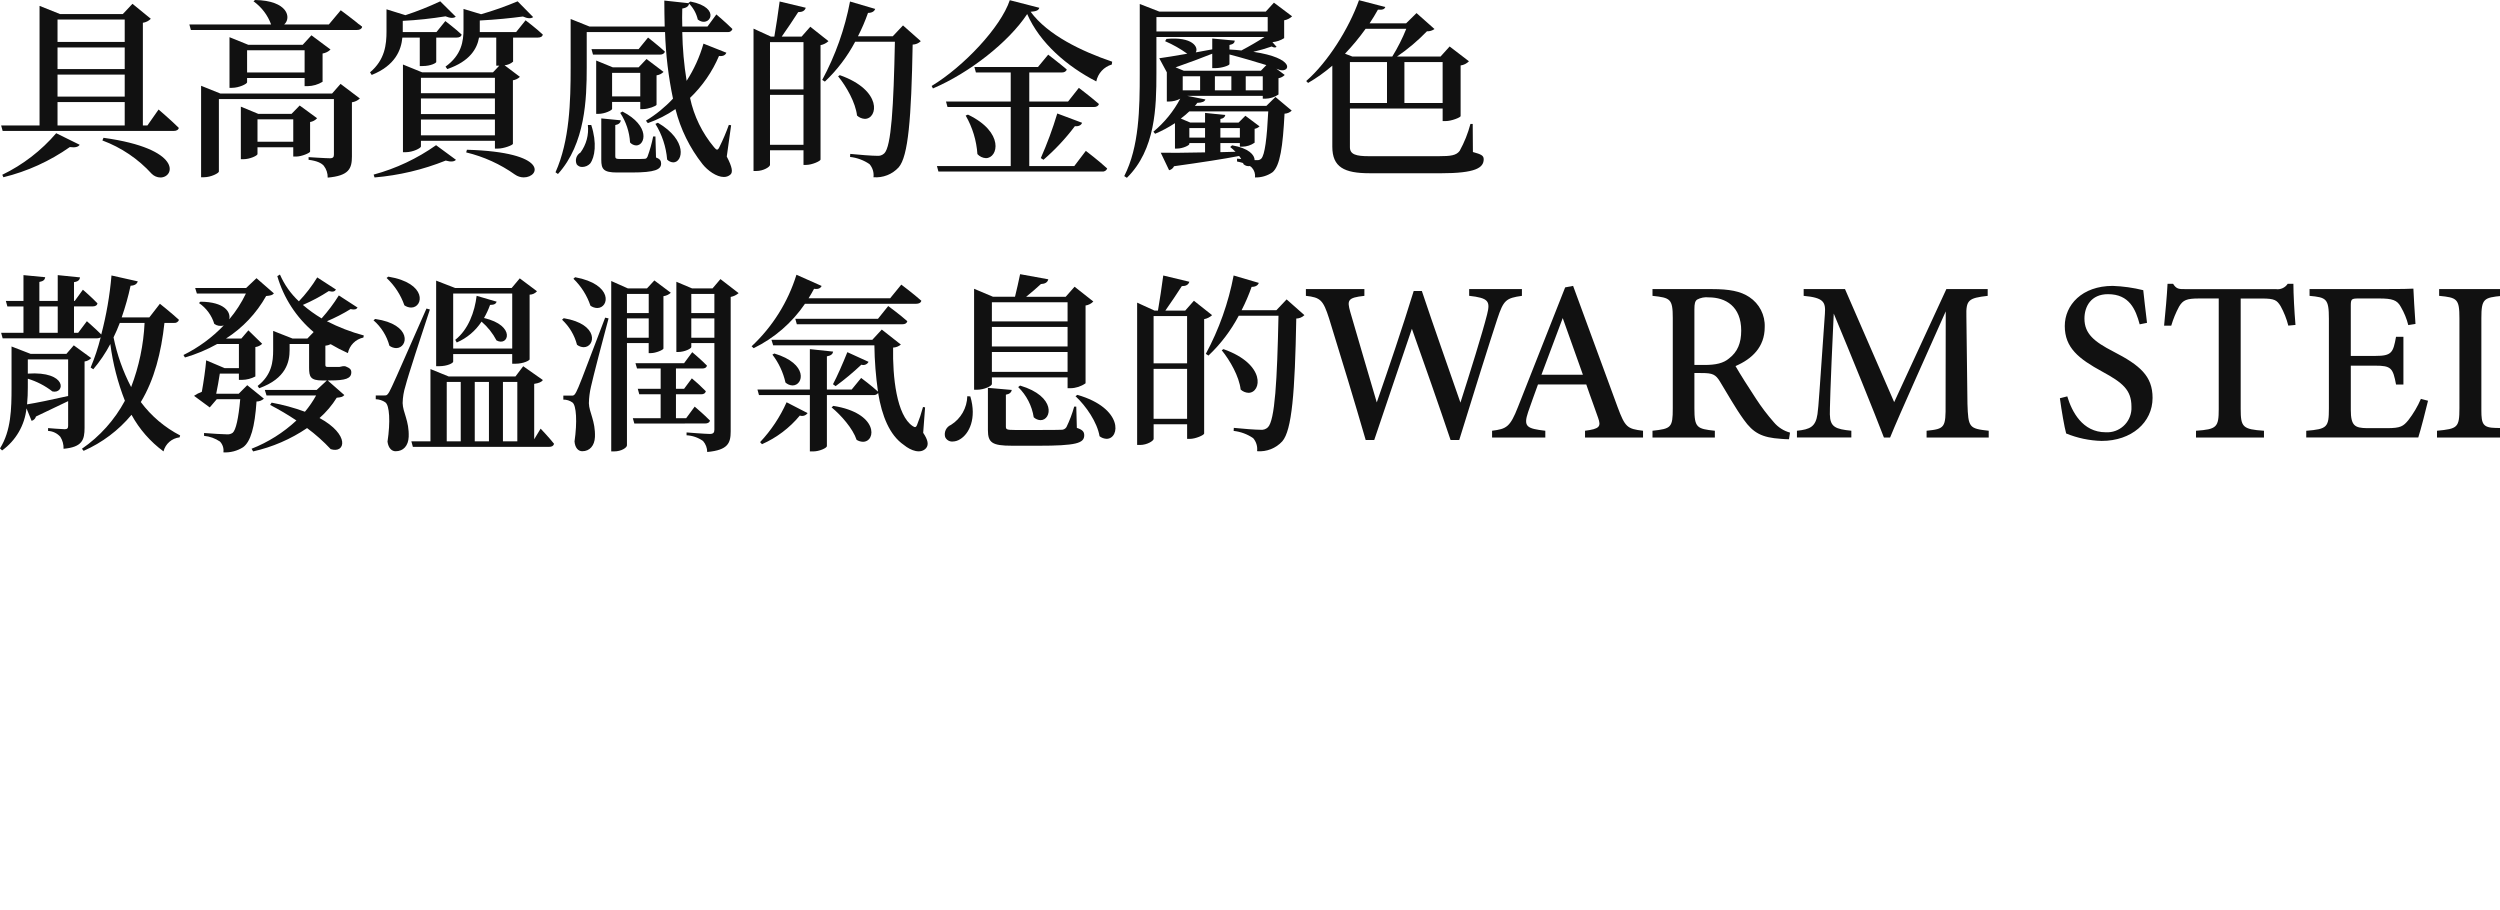
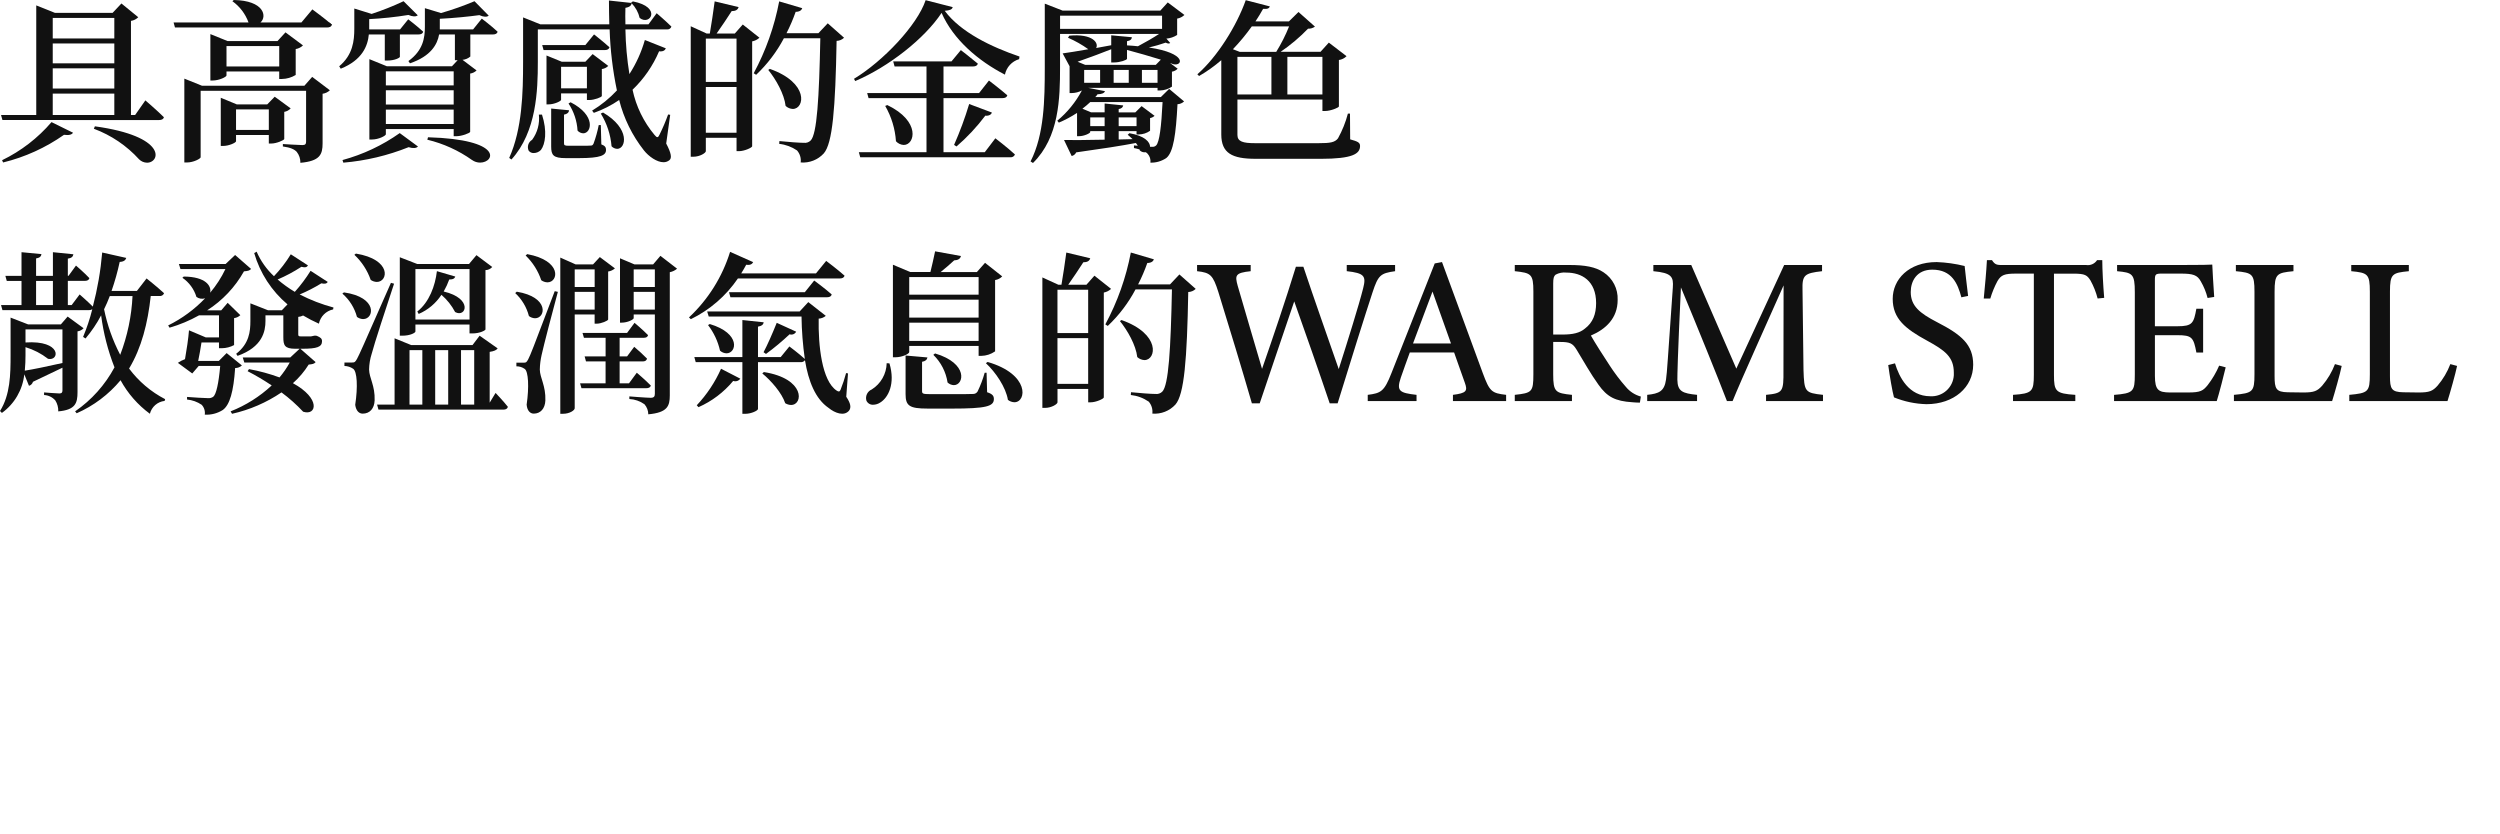
- <svg xmlns="http://www.w3.org/2000/svg" width="550" height="200" viewBox="0 0 550 200" fill="#111">
+ <svg xmlns="http://www.w3.org/2000/svg" width="600" height="200" viewBox="0 0 600 200" fill="#111">
  <path d="M33.389,38.246A27.725,27.725,0,0,0,22.523,30.9l.25-.584c17.446,2.409,15.7,8.733,12.515,8.734a2.78,2.78,0,0,1-1.9-.806ZM.5,38.45a36.6,36.6,0,0,0,11.865-9.143l5.163,2.546c-.292.459-.958.668-2.165.5A43.29,43.29,0,0,1,.749,38.993Zm.083-9.643L.25,27.6H8.7V1.294l4.5,1.8H27.019L29.143.835l4.038,3.3a3.1,3.1,0,0,1-1.749.877V27.6h1l2.456-3.507s2.831,2.421,4.455,4.049c-.125.459-.541.668-1.166.668ZM12.656,27.6h14.78V22.461H12.656Zm0-6.346h14.78V16.407H12.656Zm0-6.054h14.78V10.437H12.656Zm0-5.97h14.78V4.3H12.656Z" />
  <path d="M71.219,36.446c-.541-.584-1.457-1.044-3.331-1.294v-.584s3.747.251,4.7.251c.708,0,.874-.292.874-.835V21.793H48.155V37.74c0,.334-1.707,1.253-3.289,1.253h-.625V18.87l4.247,1.712H73.051l1.874-2.129,4.246,3.215a3.223,3.223,0,0,1-1.749.835V34.4c0,2.672-.624,4.258-5.329,4.676a4.111,4.111,0,0,0-.874-2.63M52.985,35.027V23.463l3.83,1.586h7.327l1.79-1.837,3.83,2.8a2.669,2.669,0,0,1-1.541.835V33.36c-.041.292-1.873,1.085-3.08,1.085h-.625V32.4H56.648v1.5c0,.334-1.666,1.127-3.123,1.127Zm3.664-3.841h7.868V26.26H56.648ZM50.49,19.331V8.183l4.122,1.67H66.6l1.915-2.088,4.2,3.131a3.25,3.25,0,0,1-1.748.877v6.22a6.5,6.5,0,0,1-3.289.96h-.666v-1.8H54.358v.96c0,.334-1.749,1.211-3.331,1.211Zm3.872-3.382H67.015V11.063H54.358ZM41.994,6.6l-.333-1.211H59.646a10.8,10.8,0,0,0-3.872-5.1L56.107,0c7.286.125,8.035,3.966,6.411,5.386h9.825l2.623-3.131s2.914,2.129,4.7,3.674c-.125.459-.541.668-1.165.668Z" />
  <path d="M82.2,38.413a43.53,43.53,0,0,0,13.738-6.471l4.371,3.215c-.375.418-1.124.5-2.248.167A54.282,54.282,0,0,1,82.4,39.04Zm31.1,0a30.991,30.991,0,0,0-10.741-4.884l.166-.585c18.249.53,16.017,6.082,12.5,6.082a3.327,3.327,0,0,1-1.922-.617ZM88.65,33.482V14.195l4.205,1.711h15.612l1.374-1.461h-.666V8.266h-3.789c-.416,2.38-1.957,5.219-6.994,6.93l-.375-.543c3.539-2.547,3.955-5.594,3.955-8.224V1.962l3.872,1.169A71.663,71.663,0,0,0,113.879.292l3.414,3.465c-.458.376-1.249.334-2.248-.125-2.415.334-6.078.71-9.492.877V7.056h7.993l2.082-2.589S118,6.262,119.416,7.6c-.083.459-.5.668-1.082.668H112.88v5.3a3.319,3.319,0,0,1-1.873.793l3.372,2.546a2.807,2.807,0,0,1-1.54.752V31.645c-.042.292-2,1.044-3.289,1.044h-.666V30.977H92.605V32.23c0,.334-1.707,1.252-3.331,1.252Zm3.955-3.716h16.278V26.3H92.605Zm0-4.675h16.278V21.667H92.605Zm0-4.592h16.278V17.117H92.605ZM81.41,15.907C84.7,13.151,85.032,9.77,85.032,6.89V2.046l4.16,1.294A66.659,66.659,0,0,0,96.852.292l3.413,3.382c-.458.376-1.249.334-2.248-.084a85.854,85.854,0,0,1-9.409,1V7.056h7.411l1.957-2.422s2.248,1.712,3.58,2.964c-.083.459-.5.668-1.083.668h-4.5v5.386c-.042.209-1.166.877-3,.877h-.624V8.266h-3.83c-.25,2.714-1.54,6.137-6.744,8.224ZM79.666,5.929C79.541,6.388,77.88,4.384,79.666,5.929Z" />
  <path d="M154.558,36.112A32.31,32.31,0,0,1,148.6,24a26.064,26.064,0,0,1-6.078,3.089l-.416-.543a27.862,27.862,0,0,0,5.953-4.843A84.572,84.572,0,0,1,146.31,7.054H129.079V14.9c0,6.8-.291,16.7-6.328,23.379l-.541-.376c3.123-6.972,3.331-15.614,3.331-23V4.175l4.163,1.67h16.528c-.041-1.879-.083-3.757-.083-5.72L151.56.71l-.083-.083.416-.292c7.078,1.378,4.122,5.97,1.624,3.966A7.444,7.444,0,0,0,151.6.793c-.083.5-.458.918-1.5,1.085-.042,1.336-.042,2.63,0,3.966h5.537L157.6,3.173s2.207,1.879,3.539,3.215a1,1,0,0,1-1.083.668H150.1a75.042,75.042,0,0,0,.958,10.729A30.616,30.616,0,0,0,154.766,9.6l5.038,2c-.208.5-.708.835-1.624.71a27.868,27.868,0,0,1-6.37,9.226A25.008,25.008,0,0,0,157.1,32.4c.583.71.832.71,1.207-.126a44.7,44.7,0,0,0,2.04-4.8l.5.083-.958,6.889c1.207,2.3,1.416,3.507.75,4.008a2.135,2.135,0,0,1-1.4.48c-1.6,0-3.548-1.4-4.681-2.822m-18.776,1.837c-3,0-3.5-.71-3.5-2.8v-9.1l4.288.418c-.042.543-.458.918-1.207,1.044v6.847c0,.5.125.626,1.166.626H139.2c1.249,0,2.165,0,2.539-.042.375,0,.5-.083.708-.459a29.164,29.164,0,0,0,1.249-4.467h.5l.125,4.634c.916.334,1.124.751,1.124,1.336,0,1.294-1.291,1.962-6.453,1.962Zm-8.91-1.8a2.036,2.036,0,0,1,.833-2.589,8.607,8.607,0,0,0,1.624-6.054h.749c1.291,3.966.791,7.1-.25,8.475a2.4,2.4,0,0,1-1.723.75,1.436,1.436,0,0,1-1.233-.582m19.9-1.044a17.694,17.694,0,0,0-2.581-7.849l.541-.251c6.6,3.866,5.52,8.72,3.385,8.72a1.991,1.991,0,0,1-1.345-.62m-8.16-3.757a13.185,13.185,0,0,0-2.165-6.513l.5-.292c6.168,3.161,5.031,7.454,3.02,7.454a1.942,1.942,0,0,1-1.354-.649Zm-7.452-6.3V13.318l3.664,1.5h5.662l1.748-1.837,3.747,2.839a2.651,2.651,0,0,1-1.541.751v6.471c-.042.292-1.832.96-2.956.96h-.625V22.419h-6.2v1.545c0,.292-1.582,1.085-3,1.085Zm3.5-3.841h6.2V16.031h-6.2Zm-4.2-9.188-.333-1.211H140.49l2.081-2.547s2.248,1.753,3.705,3.089c-.125.459-.541.668-1.124.668Z" />
  <path d="M191.3,36.113a9.409,9.409,0,0,0-4.288-1.586l.041-.668c1.957.209,4.871.418,5.87.418a1.978,1.978,0,0,0,1.624-.543c1.54-1.5,2.04-10.27,2.331-24.548h-8.743a33.927,33.927,0,0,1-6.661,8.767l-.583-.376A59.963,59.963,0,0,0,187.005.334l5.537,1.628c-.167.5-.666.877-1.582.877a40.614,40.614,0,0,1-2.207,5.135h7.66l2.248-2.38,3.913,3.465a2.66,2.66,0,0,1-1.79.751c-.292,16.2-.957,24.59-3.081,27.011a6.757,6.757,0,0,1-5.537,2.171,3.692,3.692,0,0,0-.873-2.88Zm-25.524,1.5V6.3l3.83,1.753h.75c.375-2.213.874-5.427,1.166-7.724l5.745,1.378c-.208.668-.749.96-1.666.96-1,1.587-2.456,3.716-3.622,5.386h4.372l1.915-2.171,4,3.173a3.575,3.575,0,0,1-1.748.877V35.11c-.042.334-1.874,1.169-3.164,1.169h-.583V33.065H169.4V36.28c0,.418-1.415,1.336-3,1.336Zm3.622-5.761h7.369V20.874H169.4Zm0-12.19h7.369V9.268H169.4Zm19.15,5.766c-.333-2.88-2.332-6.387-4.163-8.642l.375-.25c9.467,3.34,8.362,9.612,5.514,9.613a2.72,2.72,0,0,1-1.725-.726Z" />
  <path d="M206.455,37.74l-.333-1.211h16.237V23.546H208.453l-.333-1.211h14.238V15.948H214.7l-.333-1.211h13.989l2.248-2.714s2.5,1.92,4.08,3.256c-.125.459-.542.668-1.124.668h-7.119v6.387h8.535l2.373-3.006s2.748,2.087,4.413,3.549c-.125.459-.541.668-1.124.668h-14.2V36.53h9.909l2.539-3.34s2.956,2.254,4.7,3.883a1.049,1.049,0,0,1-1.124.668Zm22.523-2.964a84.5,84.5,0,0,0,3.622-9.811l5.454,2.046c-.167.5-.708.835-1.582.751a47.416,47.416,0,0,1-6.911,7.389ZM215.031,33.9a19.6,19.6,0,0,0-2.581-8.475l.5-.209c8.066,3.873,6.648,9.575,3.947,9.575a2.7,2.7,0,0,1-1.866-.891M204.96,18.913c7.036-4.259,15.2-12.9,17.194-18.87l6.495,1.67c-.125.543-.666.793-1.915.877,3.789,5.135,11.2,8.684,17.944,10.98l-.083.626a4.893,4.893,0,0,0-3.414,3.716c-6.411-3.3-12.407-8.433-15.2-14.82-4.08,6.179-12.7,12.942-20.733,16.365Z" />
  <path d="M247.333,38.742c3.289-6.429,3.414-14.821,3.414-22.544V.877l4.288,1.67h23.439l1.79-1.962,4,3.006a3.386,3.386,0,0,1-1.749.877V8.392a5.666,5.666,0,0,1-2.581.877l.916,1.044c-.167.167-.583.209-1.082-.083A40.145,40.145,0,0,1,275.73,11.4c9.284,1.378,8.118,4.551,5.87,4.008l-.791-.293,1.832,1.378a2.471,2.471,0,0,1-1.374.71v3.59a5.3,5.3,0,0,1-2.873.918h-.583v-.626H261.155l4.038.793c-.166.459-.666.71-1.79.752a3.861,3.861,0,0,1-.541.668H278.6l2-1.962,3.58,3.006a2.442,2.442,0,0,1-1.582.668c-.375,7.181-.958,11.481-2.665,12.9a6.42,6.42,0,0,1-3.83,1.127,2.694,2.694,0,0,0-.666-2.129,2.208,2.208,0,0,0-.458-.376,1.657,1.657,0,0,1-1.415-.418l-.083-.251a12.469,12.469,0,0,0-1.332-.334V34.9l.916.084a3.8,3.8,0,0,0-.458-.668c-3.456.668-8.077,1.378-14.322,2.254a1.553,1.553,0,0,1-1.083.877l-1.832-3.841c2,.042,5.537,0,9.742-.083V31.478h-3.456v.209c0,.292-1.457,1-2.706,1h-.458V27.095a27.38,27.38,0,0,1-4.371,2.338l-.375-.459a24.173,24.173,0,0,0,5.912-7.264,5.328,5.328,0,0,1-2.456.626h-.5v-6.43l-1.665-3.089c1.332-.167,3.5-.543,6.162-1a25.984,25.984,0,0,0-4.871-2.756l.292-.5c5.745-.543,7.119,1.837,6.453,2.964l3.622-.668V8.475l4.954.459c-.041.459-.291.793-1.166.96v1c.958.042,1.832.125,2.623.209,1.748-.918,3.83-2.129,5.079-2.964H254.411v8.016c0,7.431-.209,16.783-6.495,22.961Zm28.685-3.507h.5a1.172,1.172,0,0,0,.958-.334c.791-.793,1.249-4.509,1.54-10.4H261.655a23.437,23.437,0,0,1-1.873,1.587l2.081.877h3.248V24.84l4.455.459c-.083.418-.333.752-1.082.877v.793h4l1.5-1.5L277.1,27.8a2.176,2.176,0,0,1-1.083.543v3.048a4.782,4.782,0,0,1-2.706.877h-.541v-.793h-4.288v2l3.331-.084a12.963,12.963,0,0,0-1.166-1.044l.416-.376c3.706.634,4.955,2.138,4.955,3.265Zm-7.535-4.968h4.288V28.18h-4.288Zm-6.828,0h3.456V28.18h-3.456Zm12.406-10.4h3.747V16.783h-3.747Zm-6.786,0H270.9V16.783h-3.622Zm-7.078,0h3.83V16.783H260.2Zm-1.582-5.052,1.832.752h16.944L278.6,14.32c-2.456-.751-5.537-1.67-8.118-2.338v2.129c0,.292-1.707.877-3.081.877h-.708V11.815c-2.083.835-4.747,1.837-8.078,3.006Zm-4.2-7.891h24.48V3.757h-24.48Z" />
  <path d="M301.309,38.112c-5.579,0-8.2-1.336-8.2-5.845V14.445a34.66,34.66,0,0,1-5.329,3.8l-.416-.417c4.746-4.133,9.409-11.564,11.615-17.785l5.787,1.5c-.166.459-.541.668-1.624.584-.541,1-1.166,2-1.832,3.006h8.035l2.29-2.254,3.955,3.507a2.626,2.626,0,0,1-1.665.5,42.3,42.3,0,0,1-6.578,5.552h9.575l2-2.213,4.247,3.256a3.134,3.134,0,0,1-1.832.918V25.55c-.042.292-2,1.086-3.289,1.086h-.666V23.88h-20.4V32.4c0,1.586,1.374,1.962,4.163,1.962h15.4c2.623,0,3.83-.167,4.579-1.169a25.745,25.745,0,0,0,2.373-5.928h.5l.042,6.179c1.79.5,2.373.751,2.373,1.586,0,1.879-1.748,3.089-9.492,3.089Zm7.66-15.447h8.41V13.652h-8.41Zm-11.99,0h8.16V13.652h-8.16ZM295.9,11.815l1.624.626H306.3a39.765,39.765,0,0,0,3.081-6.1H300.43a49.942,49.942,0,0,1-4.53,5.474" />
  <path d="M28.934,91.254A28.772,28.772,0,0,1,18.4,99.186l-.374-.459a30.136,30.136,0,0,0,9.451-10.562,52.617,52.617,0,0,1-3.206-12.483,30.71,30.71,0,0,1-3.747,5.552l-.583-.376a45.714,45.714,0,0,0,2.207-6.638,1.427,1.427,0,0,1-.75.209H.583L.25,73.219H5.163v-5.8H1.623L1.29,66.208H5.163V60.527l4.787.459c-.083.543-.375.877-1.29,1.044v4.175H12.7V60.527l4.913.5c-.083.543-.417.918-1.332,1.044V66.2h.166l1.79-2.463s2,1.712,3.206,3.006c-.083.459-.5.668-1.083.668H16.28v5.8H17.2l1.915-2.547s1.915,1.67,3.164,2.923a76.181,76.181,0,0,0,2.248-12.984L30.308,61.9c-.167.543-.625.919-1.582.96a58.909,58.909,0,0,1-1.956,6.972h6.078l2.331-3.006s2.623,2.087,4.2,3.549a1.048,1.048,0,0,1-1.124.668H36.178c-.708,6.513-2.206,12.441-5.2,17.409A25.28,25.28,0,0,0,39.634,95.8l-.125.417a4.138,4.138,0,0,0-3.539,3.089,24.672,24.672,0,0,1-7.036-8.052M24.979,74.221a41.391,41.391,0,0,0,3.872,10.938,45.527,45.527,0,0,0,2.956-14.111H26.353c-.416,1.127-.874,2.129-1.374,3.173m-16.32-1H12.7v-5.8H8.66ZM0,98.643c2.456-3.882,2.539-8.767,2.539-13.4V76.225l4.2,1.628h7.869l1.624-1.879,3.83,2.8a2.38,2.38,0,0,1-1.457.751V94.1c0,2.672-.5,4.259-4.621,4.634a4.617,4.617,0,0,0-.708-2.63,3.822,3.822,0,0,0-2.7-1.3v-.626s2.956.251,3.664.251c.583,0,.75-.251.75-.752V88.248c-1.874.877-4.247,2.046-7.078,3.382a1.382,1.382,0,0,1-.957.96L5.829,89.835A13.1,13.1,0,0,1,.458,99.1Zm6.12-13.4c0,1.169-.041,2.421-.166,3.716,1.874-.292,5.329-1,9.034-1.837V79.063H6.12v3.131c4.376-.291,6.428.837,7.04,1.965s-.228,2.273-1.627,1.959a16.671,16.671,0,0,0-5.412-2.8Z" />
  <path d="M48.392,97.14a7.516,7.516,0,0,0-3.5-1.252v-.626c1.582.125,4.2.292,5,.292a1.911,1.911,0,0,0,1.291-.334c.708-.584,1.291-3.173,1.666-7.389H47.685l-1.541,1.8-3.455-2.547A7.269,7.269,0,0,1,44.4,86.2c.374-2.046.833-5.177.958-6.93L49.4,80.982H52.56v-5.3H47.768a33.685,33.685,0,0,1-7.077,2.964l-.333-.543a31.7,31.7,0,0,0,8.868-6.513,2.318,2.318,0,0,1-2.082-.334,8.558,8.558,0,0,0-3.372-4.592l.333-.292c5.329.042,6.7,2.3,6.328,3.882A26.321,26.321,0,0,0,54.1,64.577H43.313l-.375-1.211h11.2L56.427,61.2l3.83,3.34c-.291.376-.708.5-1.707.584a26.482,26.482,0,0,1-8.826,9.352H53.1l1.541-1.8L57.68,75.64a2.667,2.667,0,0,1-1.5.71v6.471a6.475,6.475,0,0,1-2.915.751h-.708V82.195h-4.2c-.208,1.378-.5,3.048-.791,4.425H52.52l1.873-1.879,3.664,2.964a2.369,2.369,0,0,1-1.624.626c-.375,5.636-1.291,8.851-2.956,10.061a7.31,7.31,0,0,1-4.33,1.127,2.851,2.851,0,0,0-.755-2.379m6.953,1.587a31.323,31.323,0,0,0,9.867-6.221,59.536,59.536,0,0,0-5.787-3.423l.333-.5a44.363,44.363,0,0,1,7.327,2A21.99,21.99,0,0,0,69.542,87H58.634l-.375-1.211H69.667L71.915,83.7H70.874C68.293,83.7,68,82.863,68,80.9V75.682H63.713v1.336c0,2.5-.707,6.262-6.7,8.391l-.333-.5c3.122-2.421,3.414-5.344,3.414-7.89V72.8l4.247,1.67H67.63L69,73.052a25.348,25.348,0,0,1-7.993-12.316l.583-.334a17.637,17.637,0,0,0,4.163,5.887,30.771,30.771,0,0,0,4.039-5.26L73.913,63.7c-.25.418-.625.584-1.582.334a37.531,37.531,0,0,1-5.7,3.048,29.655,29.655,0,0,0,4.122,2.964,36.132,36.132,0,0,0,3.789-5.052l4.122,2.672c-.25.376-.625.543-1.541.334a37.464,37.464,0,0,1-5.2,2.672,40.83,40.83,0,0,0,8.11,3.128l-.083.459a4.415,4.415,0,0,0-3.414,3.423,35.927,35.927,0,0,1-3.789-1.962,3.2,3.2,0,0,1-1.166.334v4.175c0,.376.084.5.541.5h1a6.666,6.666,0,0,0,.916,0h.625a5.479,5.479,0,0,0,.791-.167h.375l.208.042c.916.376,1.249.668,1.249,1.294,0,1.377-1.249,1.8-4.7,1.8h-.5l3.664,3.214c-.333.418-.749.5-1.665.585A20.179,20.179,0,0,1,70.3,91.964c6.744,3.674,5.7,7.891,2.456,6.847a38.135,38.135,0,0,0-5.2-4.634,34.648,34.648,0,0,1-11.865,5.135Z" />
  <path d="M85.248,97.184c.666-4.384.458-8.057-.5-8.684a3.854,3.854,0,0,0-2.082-.668V87H84.5c.583,0,.708-.042,1.166-.835.791-1.545.791-1.545,8.16-18.286l.75.209c-1.707,5.135-4.829,14.654-5.371,16.825a13.317,13.317,0,0,0-.625,3.757c.042,2.088,1.457,3.882,1.332,7.431-.084,1.962-1.166,3.173-2.873,3.173-.829,0-1.578-.631-1.786-2.092Zm5.584,1.126L90.5,97.1h4.2V81.193l4,1.628h14.7l1.707-2.254,4.33,3.048c-.291.417-.832.668-1.915.835V96.64l1.416-2.338s1.915,2,2.956,3.34c-.125.459-.5.668-1.083.668Zm13.614-1.21h3.122V84.031h-3.122Zm6.2,0h3.164V84.031h-3.164Zm-12.365,0h3.081V84.031H98.284ZM95.953,80.566V61.738l4.2,1.628H112.56l1.79-2.129,3.788,2.839a2.193,2.193,0,0,1-1.624.751V79.063c0,.209-1.29.96-3.164.96h-.666V77.895H99.7v1.67c0,.292-1.208,1-3.123,1ZM99.7,76.684h12.989V64.577H99.7Zm-14.03-.625a11.233,11.233,0,0,0-3.5-5.594l.375-.292c8.194,1.174,7.26,6.408,4.616,6.409a2.625,2.625,0,0,1-1.492-.524Zm14.488-1.295c2.873-2.254,4.288-6.179,4.7-9.686l4.413,1.294c-.166.418-.458.71-1.457.71a17.778,17.778,0,0,1-1.332,2.881c7.119,1.67,5.371,6.387,2.748,4.926a14.087,14.087,0,0,0-3.289-4.133,12.358,12.358,0,0,1-5.454,4.592Zm-11.194-7.6a15.05,15.05,0,0,0-3.913-6.012l.375-.292c8.659,1.429,7.741,6.8,5.025,6.805a2.68,2.68,0,0,1-1.493-.5Z" />
  <path d="M154.665,97.015a6.879,6.879,0,0,0-3.622-1.253v-.626s4.2.334,5.121.334c.791,0,1-.334,1-.96V75.473h-5.079v.877c0,.334-1.457,1.086-2.872,1.086H148.8V61.988l3.456,1.461h4.5L158.5,61.4l4,3.089a3.79,3.79,0,0,1-1.749.835V94.886c0,2.588-.583,4.133-5.163,4.551a3.683,3.683,0,0,0-.922-2.422ZM152.085,74.3h5.079V70.046h-5.079Zm0-5.427h5.079V64.66h-5.079ZM134.471,99.308V61.821l3.664,1.628h4.2l1.624-1.753,3.622,2.714a3.089,3.089,0,0,1-1.624.751V76.684c-.042.292-1.665,1-2.747,1h-.5V75.473h-4.78v22.5c0,.5-1.207,1.336-2.831,1.336ZM137.93,74.3h4.788V70.046H137.93Zm0-5.427h4.788V64.66H137.93ZM126.392,97.142c.625-4.3.416-7.974-.458-8.6a3.348,3.348,0,0,0-2-.626v-.877h1.749c.5,0,.666,0,1.082-.793.708-1.461.708-1.461,6.37-16.365l.75.167c-1.249,4.592-3.455,13.109-3.872,15.029a17.3,17.3,0,0,0-.458,3.632c.042,2,1.457,3.882,1.332,7.431-.083,1.921-1.166,3.131-2.79,3.131-.825,0-1.575-.671-1.7-2.131Zm13.161-3.968L139.22,92h6.12v-5.26h-4.7l-.333-1.211h5.038V81.067h-5.2L139.8,79.9h10.7l1.79-2.421s2.04,1.712,3.248,2.964c-.125.459-.5.626-1.041.626H148.71v4.467h1.79l1.707-2.3a41.561,41.561,0,0,1,3.081,2.839c-.125.459-.458.668-1.041.668H148.71V92h2.248l1.874-2.547s2.123,1.8,3.372,3.089c-.125.418-.5.626-1.083.626ZM126.94,75.85a11.4,11.4,0,0,0-3.289-5.511l.375-.334c7.877,1.31,6.942,6.378,4.393,6.379a2.534,2.534,0,0,1-1.48-.535Zm2.96-8.6a14.829,14.829,0,0,0-3.747-5.928l.375-.334c8.448,1.566,7.514,6.774,4.862,6.775a2.652,2.652,0,0,1-1.495-.513Z" />
  <path d="M178.171,99.308v-12.4h-11.2l-.333-1.211H178.17V76.809l5.121.543c-.083.5-.416.877-1.374,1.044v7.3h5.454l2.081-2.547s2.248,1.67,3.705,3.006a78.939,78.939,0,0,1-.791-10.187H170.094l-.375-1.211h22.19l2.082-2.254,4.2,3.3a2.85,2.85,0,0,1-1.707.668c-.125,6.388.749,14.946,4.33,17.284.5.334.707.251.916-.209a34.659,34.659,0,0,0,1.332-4.008l.458.084L203.1,95.22c1.041,1.545,1.249,2.588.666,3.34-1.166,1.378-3.331.626-4.913-.668-3.164-2.171-4.829-6.387-5.662-11.439a1.138,1.138,0,0,1-1.041.459H181.917v11.23c0,.417-1.665,1.169-3,1.169Zm-10.949-2.042A31.411,31.411,0,0,0,173.05,88.5l4.621,2.38a1.477,1.477,0,0,1-1.707.543,22.756,22.756,0,0,1-8.326,6.3Zm21.232-.5c-.832-2.5-3.414-5.427-5.5-7.139l.375-.334c9.975,1.57,9.476,7.9,6.521,7.9a2.788,2.788,0,0,1-1.4-.428Zm-5.2-12.234c.916-1.712,2.123-4.467,3.164-7.056l4.663,2.129a1.3,1.3,0,0,1-1.582.626,59.487,59.487,0,0,1-5.662,4.717Zm-10.45-.376a15.694,15.694,0,0,0-2.873-6.137l.417-.251c7.551,2.258,6.427,7.03,4.014,7.031a2.434,2.434,0,0,1-1.558-.642Zm-7.451-7.972a36.221,36.221,0,0,0,9.867-15.739l5.537,2.463c-.208.459-.707.793-1.665.626-.374.71-.791,1.419-1.207,2.088h17.944l2.456-3.006s2.623,1.962,4.413,3.549c-.125.459-.542.668-1.166.668h-24.44A29.078,29.078,0,0,1,165.806,76.6ZM175.3,71.34l-.333-1.211H193.16l2.248-2.8s2.623,1.92,4.205,3.34c-.125.459-.5.668-1.082.668Z" />
  <path d="M222.626,98.06c-4.372,0-5.287-.668-5.287-3.465V85.326l5.245.459c-.083.543-.5.918-1.29,1.044v7.014c0,.626.166.751,1.957.751h5.5c2.207,0,4,0,4.7-.042a1.255,1.255,0,0,0,1.165-.584,26.693,26.693,0,0,0,1.707-4.509h.458l.125,4.676c1.291.417,1.624.877,1.624,1.628,0,1.754-1.79,2.3-10.158,2.3Zm-14.693-1.92a2.244,2.244,0,0,1,1.291-2.672,7.648,7.648,0,0,0,3.58-6.3l.666.042c1.457,4.884-.291,8.224-2.207,9.393a3.153,3.153,0,0,1-1.692.534,1.662,1.662,0,0,1-1.638-1Zm33.967-.169c-.5-3.048-2.956-6.638-5.287-8.809l.416-.292c10.18,2.947,9.372,9.67,6.427,9.671a2.7,2.7,0,0,1-1.556-.57M227.417,91.8A11.769,11.769,0,0,0,224,85.159l.416-.334c8.03,2.381,6.954,7.61,4.507,7.61a2.339,2.339,0,0,1-1.506-.635M214.3,85.742V63.533l4.163,1.754H223.3c.375-1.5.833-3.549,1.124-4.968l6.2,1.127c-.166.71-.749,1-1.624,1.044-.832.793-2.165,1.921-3.248,2.8h8.7l1.957-2.213,4.122,3.256a2.954,2.954,0,0,1-1.707.877V84.324a5.955,5.955,0,0,1-3.331,1.086h-.625V83.03H218.216v1.461c0,.417-1.666,1.253-3.289,1.253Zm3.913-3.924h16.653V77.435H218.216Zm0-5.594h16.653v-4.3H218.216Zm0-5.511h16.653V66.5H218.216Z" />
  <path d="M275.692,96.391A9.4,9.4,0,0,0,271.4,94.8l.041-.668c1.957.209,4.871.418,5.87.418a1.978,1.978,0,0,0,1.624-.543c1.54-1.5,2.04-10.27,2.332-24.548h-8.743a33.927,33.927,0,0,1-6.661,8.767l-.583-.376a59.952,59.952,0,0,0,6.12-17.242l5.537,1.628c-.167.5-.666.877-1.582.877a40.614,40.614,0,0,1-2.207,5.135h7.66l2.249-2.38,3.913,3.465a2.66,2.66,0,0,1-1.79.751c-.291,16.2-.957,24.59-3.081,27.011a6.757,6.757,0,0,1-5.537,2.171,3.7,3.7,0,0,0-.869-2.877Zm-25.523,1.5V66.581L254,68.334h.75c.375-2.213.874-5.428,1.166-7.724l5.745,1.378c-.208.668-.749.96-1.665.96-1,1.587-2.456,3.716-3.622,5.386h4.372l1.915-2.171,4,3.173a3.575,3.575,0,0,1-1.748.877V95.387c-.042.334-1.874,1.169-3.164,1.169h-.583V93.341H253.8v3.215c0,.418-1.415,1.336-3,1.336Zm3.622-5.761h7.369V81.151h-7.369Zm0-12.191h7.369v-10.4h-7.369ZM272.945,85.7c-.333-2.881-2.331-6.387-4.163-8.642l.375-.25c9.467,3.34,8.362,9.612,5.514,9.613a2.721,2.721,0,0,1-1.726-.721" />
  <path d="M319.127,96.8c-2.6-7.727-5.861-17.015-8.511-24.467-2.851,8.449-5.725,16.813-8.285,24.467h-1.879c-2.414-8.359-5.332-17.933-8.055-26.741-1.293-4.024-1.881-4.63-5.1-4.973V63.6h12.868v1.488c-3.716.393-3.816.981-3.115,3.511,1.9,6.6,3.858,13.136,5.84,19.929,2.719-7.824,5.616-16.356,8.125-24.512h1.792c2.8,8.386,5.61,16.24,8.489,24.563,2.059-6.455,4.833-15.3,5.863-19.4.742-2.923.323-3.621-3.943-4.1V63.6h11.606v1.488c-3.524.493-4.052.958-5.414,5.078-1.59,4.815-5.552,17.42-8.379,26.637Zm72.658-.26c-4.144-.26-6.079-1.287-8.157-4.22-1.88-2.6-3.621-5.744-5.242-8.387-.957-1.562-1.617-1.864-4-1.864l-1.618-.009v7.79c0,4.233.542,4.5,4.5,4.914v1.488H363.547V94.763c4.1-.443,4.463-.68,4.463-4.914v-19.9c0-4.215-.542-4.438-4.463-4.864V63.6h13.089c3.8,0,6.273.461,8.2,1.744a7.538,7.538,0,0,1,3.4,6.64c0,4.347-2.791,7-6.425,8.549.875,1.548,2.992,4.9,4.495,7.165a44.86,44.86,0,0,0,3.93,5.183,7.038,7.038,0,0,0,3.566,2.292l-.227,1.461c-.588,0-1.148-.041-1.79-.091ZM373.342,65.925c-.432.343-.574.863-.574,2.115V80.292h2.215c2.524,0,4.177-.393,5.4-1.43,1.9-1.448,2.683-3.439,2.683-6.124,0-5.366-3.466-7.316-7.134-7.316a4.343,4.343,0,0,0-2.59.5M423.85,96.25V94.763c4.053-.4,4.221-.712,4.18-5.933l.032-20.331c-4.017,9.093-10.151,22.59-12.238,27.752h-1.365c-1.983-5.222-7.264-18.23-11.035-27.268-.815,17.255-.856,21.07-.856,22.178.05,2.795,1.257,3.251,4.727,3.6v1.488H395.327V94.763c2.9-.292,4.117-.886,4.517-3.653.283-2.083.36-4.082,1.635-22.1.191-2.576-.283-3.52-4.673-3.922V63.6H405.9l10.818,24.87L428.2,63.6h9.091v1.488c-4.254.484-4.787.927-4.687,4.534l.236,19.207c.173,5.221.333,5.463,4.677,5.933V96.25Zm-75.144,0V94.763c3.238-.411,3.566-.922,2.865-2.876-.624-1.878-1.59-4.344-2.588-7.3h-10.63c-.757,2.134-1.5,4.084-2.164,6.053-1.093,3.247-.3,3.649,3.779,4.124v1.488H328.257V94.763c3.155-.4,3.957-.772,5.7-5.238l10.378-26.3,1.747-.328c3.165,8.616,6.612,18.011,9.786,26.646,1.648,4.424,2.1,4.817,5.6,5.219V96.25Zm-9.583-13.814h9.114L343.8,69.975c-1.572,4.194-3.22,8.548-4.678,12.462Z" />
  <path d="M454.556,95.366c-.383-1.361-1.029-5.1-1.38-7.752L454.8,87.2c1,3.329,3.314,7.9,8.469,7.9a5.352,5.352,0,0,0,5.649-5.036,5.635,5.635,0,0,0,0-.623c0-3.7-2.008-5.28-6.38-7.664-5.251-2.854-8.287-5.283-8.287-10.054,0-4.615,3.779-8.826,10.553-8.826a32.756,32.756,0,0,1,6.711.945c.2,1.817.428,3.935.829,7.182l-1.616.329c-.879-3.3-2.281-6.635-6.971-6.635-3.727,0-5.179,2.718-5.179,5.367,0,3.339,2.141,5.079,6.344,7.248,5.894,3.033,8.643,5.4,8.643,10.206,0,5.392-4.621,9.464-11.209,9.464a22.106,22.106,0,0,1-7.8-1.638Zm109.275.884V94.763c4.531-.425,4.932-.694,4.932-4.955v-19.8c0-4.26-.5-4.539-4.463-4.922V63.6h13.821v1.488c-3.989.393-4.531.621-4.531,4.922V90.284c0,3.01.347,3.813,3.184,3.863.059.009,3.431.05,3.714.05,2.609,0,3.36-.356,4.521-1.629a17.656,17.656,0,0,0,3.073-5.183l1.616.438c-.318,1.666-1.8,6.908-2.3,8.429Zm-27.69,0V94.763c4.531-.425,4.932-.694,4.932-4.955v-19.8c0-4.26-.5-4.539-4.463-4.922V63.6h13.821v1.488c-3.989.393-4.531.621-4.531,4.922V90.284c0,3.01.347,3.813,3.184,3.863.059.009,3.431.05,3.714.05,2.609,0,3.36-.356,4.521-1.629a17.658,17.658,0,0,0,3.073-5.183l1.616.438c-.319,1.666-1.8,6.908-2.3,8.429Zm-28.767,0V94.772c4.64-.37,4.982-.786,4.982-4.923V70.126c0-4.434-.56-4.694-4.254-5.037V63.6h15.5c4.808,0,6.725-.05,7.344-.1.05,1.192.26,5.023.46,7.766l-1.584.251a15.264,15.264,0,0,0-1.62-3.971c-.819-1.54-1.881-1.883-4.806-1.883h-4.488c-1.616,0-1.734.142-1.734,1.643V78.3h5.443c3.585,0,3.88-.753,4.509-4.2h1.625V84.6H527.13c-.678-3.635-1.079-4.155-4.559-4.155h-5.393V90.2c0,3.507.922,3.944,3.534,3.994h4.46c3.01,0,3.557-.434,4.658-1.749a21.707,21.707,0,0,0,2.768-4.693l1.566.411c-.292,1.315-1.653,6.6-2.145,8.086Zm-24.252,0V94.763c4.586-.31,5-.777,5-4.79V65.665h-4.288c-2.764,0-3.566.328-4.435,1.781a21.889,21.889,0,0,0-1.725,4.2H476.1c.31-3.173.619-6.473.761-9.213h1.215c.751,1.2,1.312,1.173,2.732,1.173H500.68a2.643,2.643,0,0,0,2.618-1.173h1.247c.009,2.316.209,6.077.46,9.053l-1.575.151a18.237,18.237,0,0,0-1.7-4.3c-.819-1.3-1.3-1.663-4.093-1.663h-4.685v24.3c0,3.972.419,4.479,5.123,4.79v1.488Z" />
</svg>
